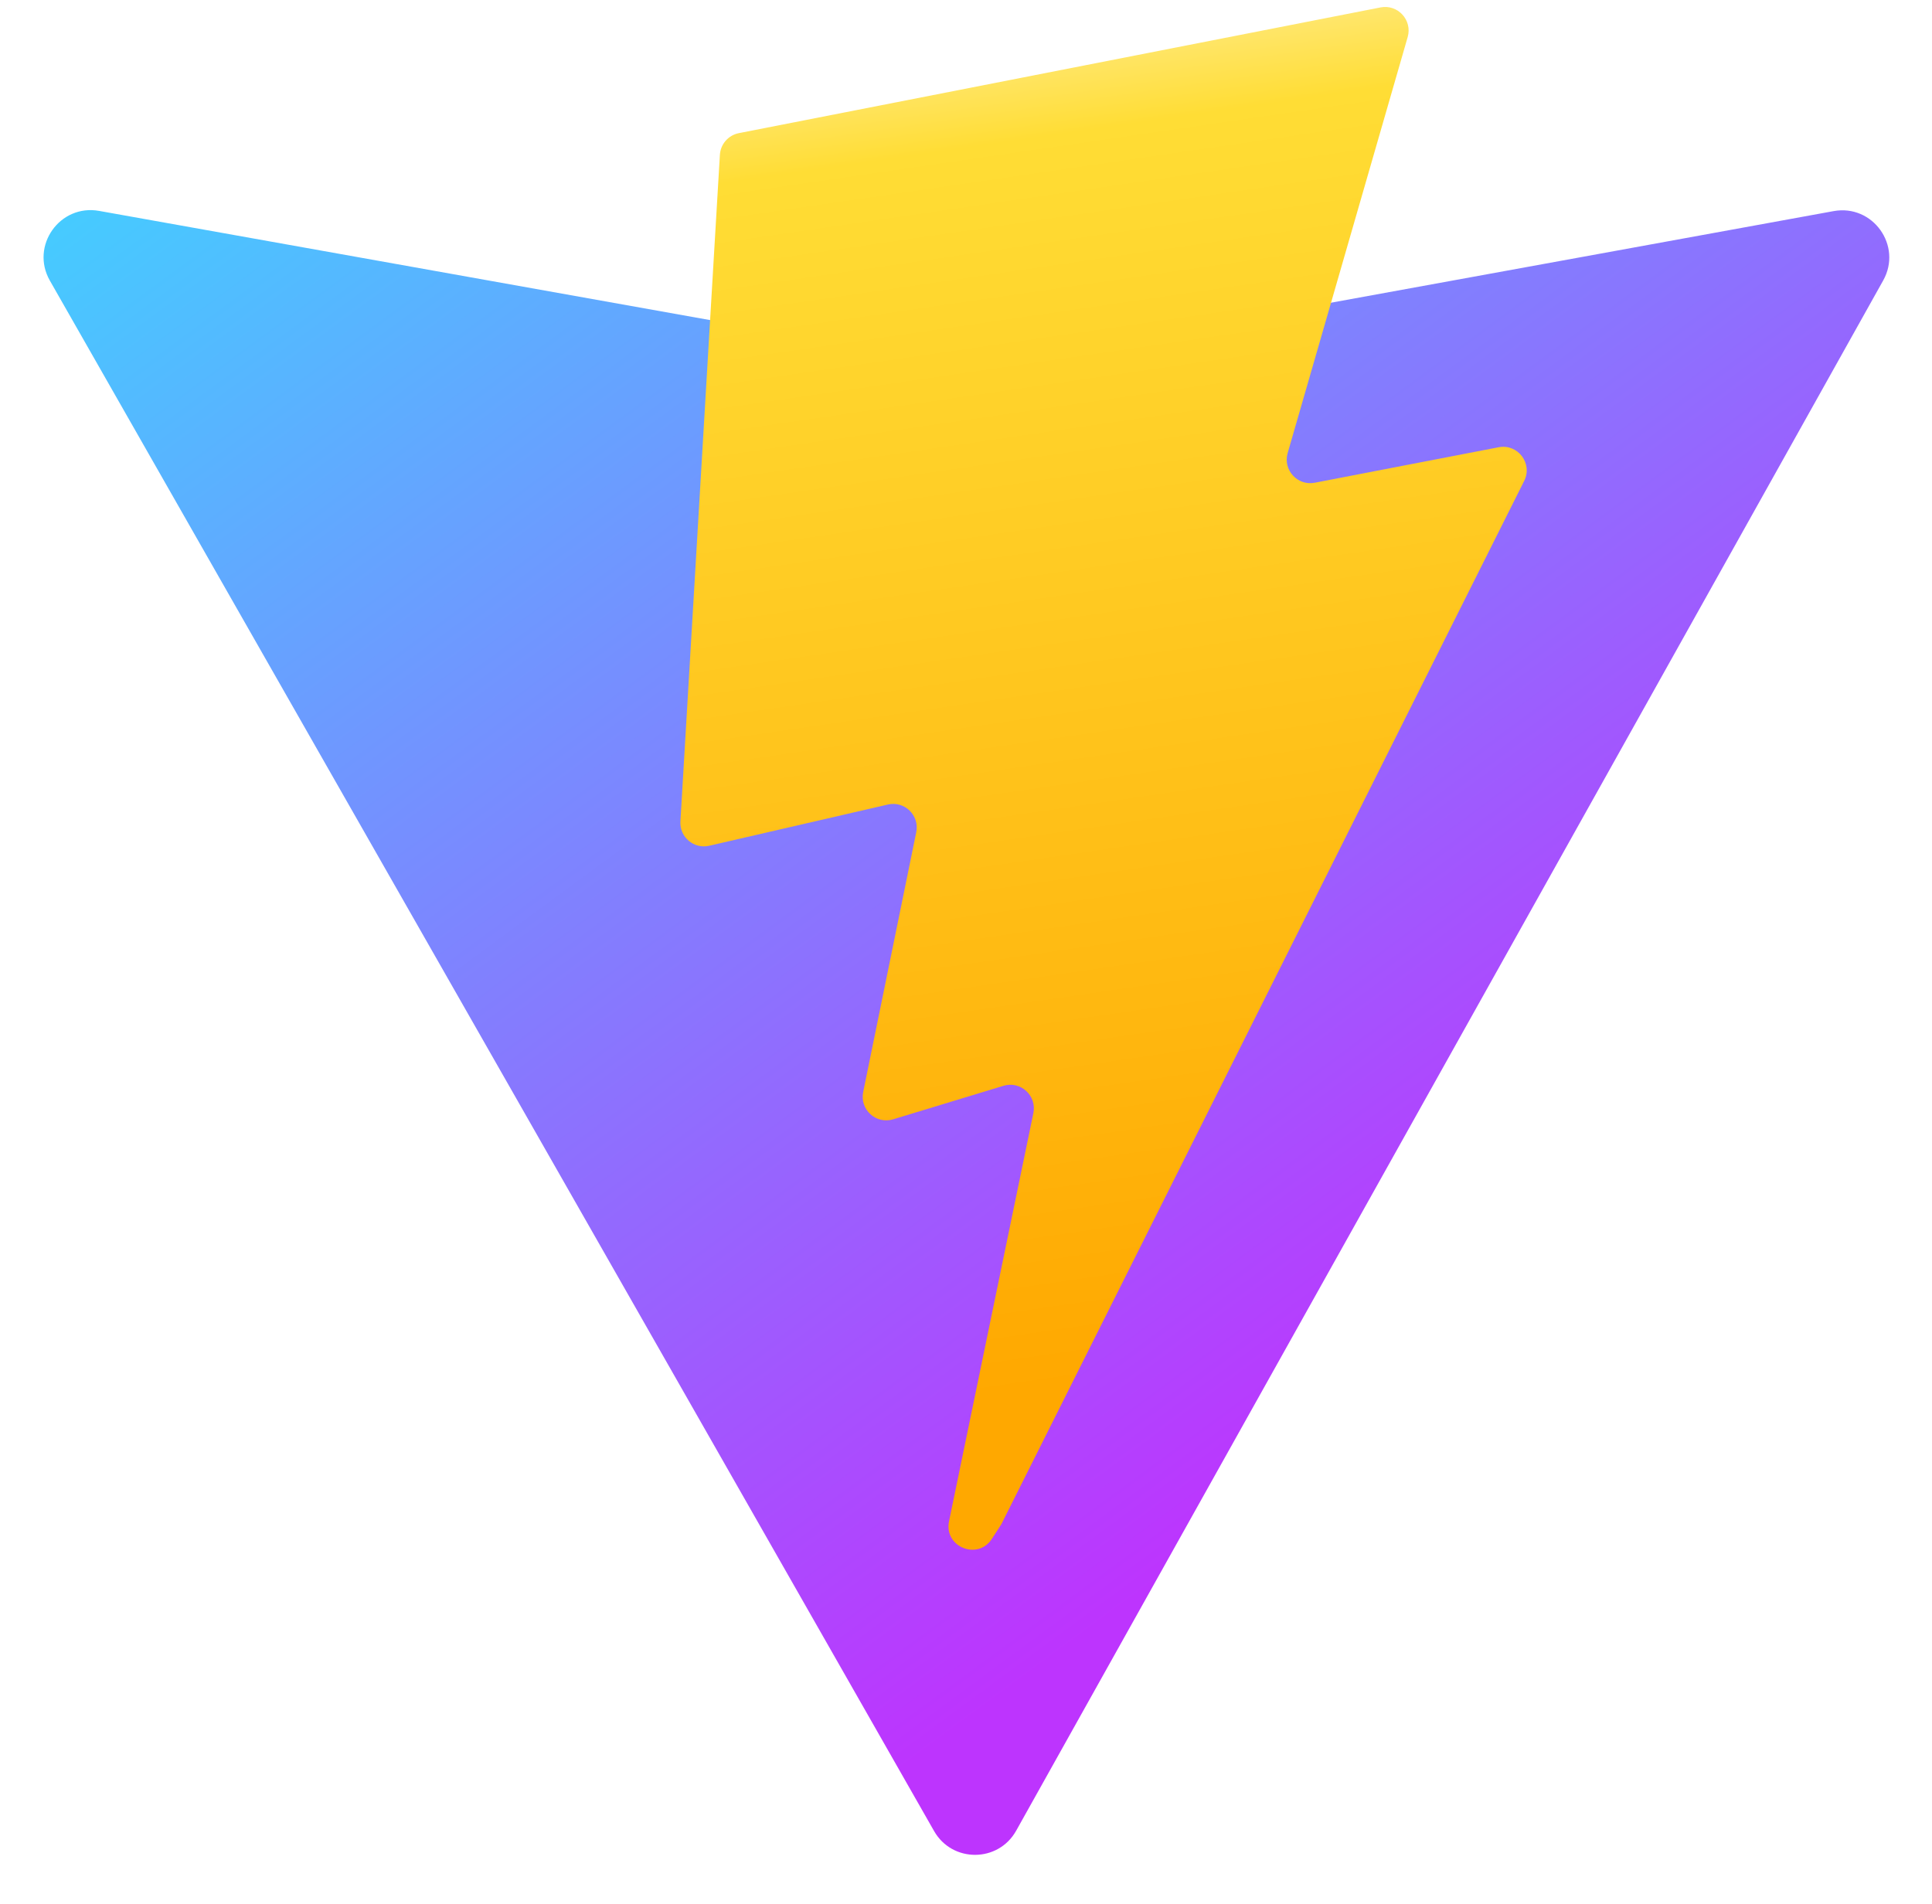
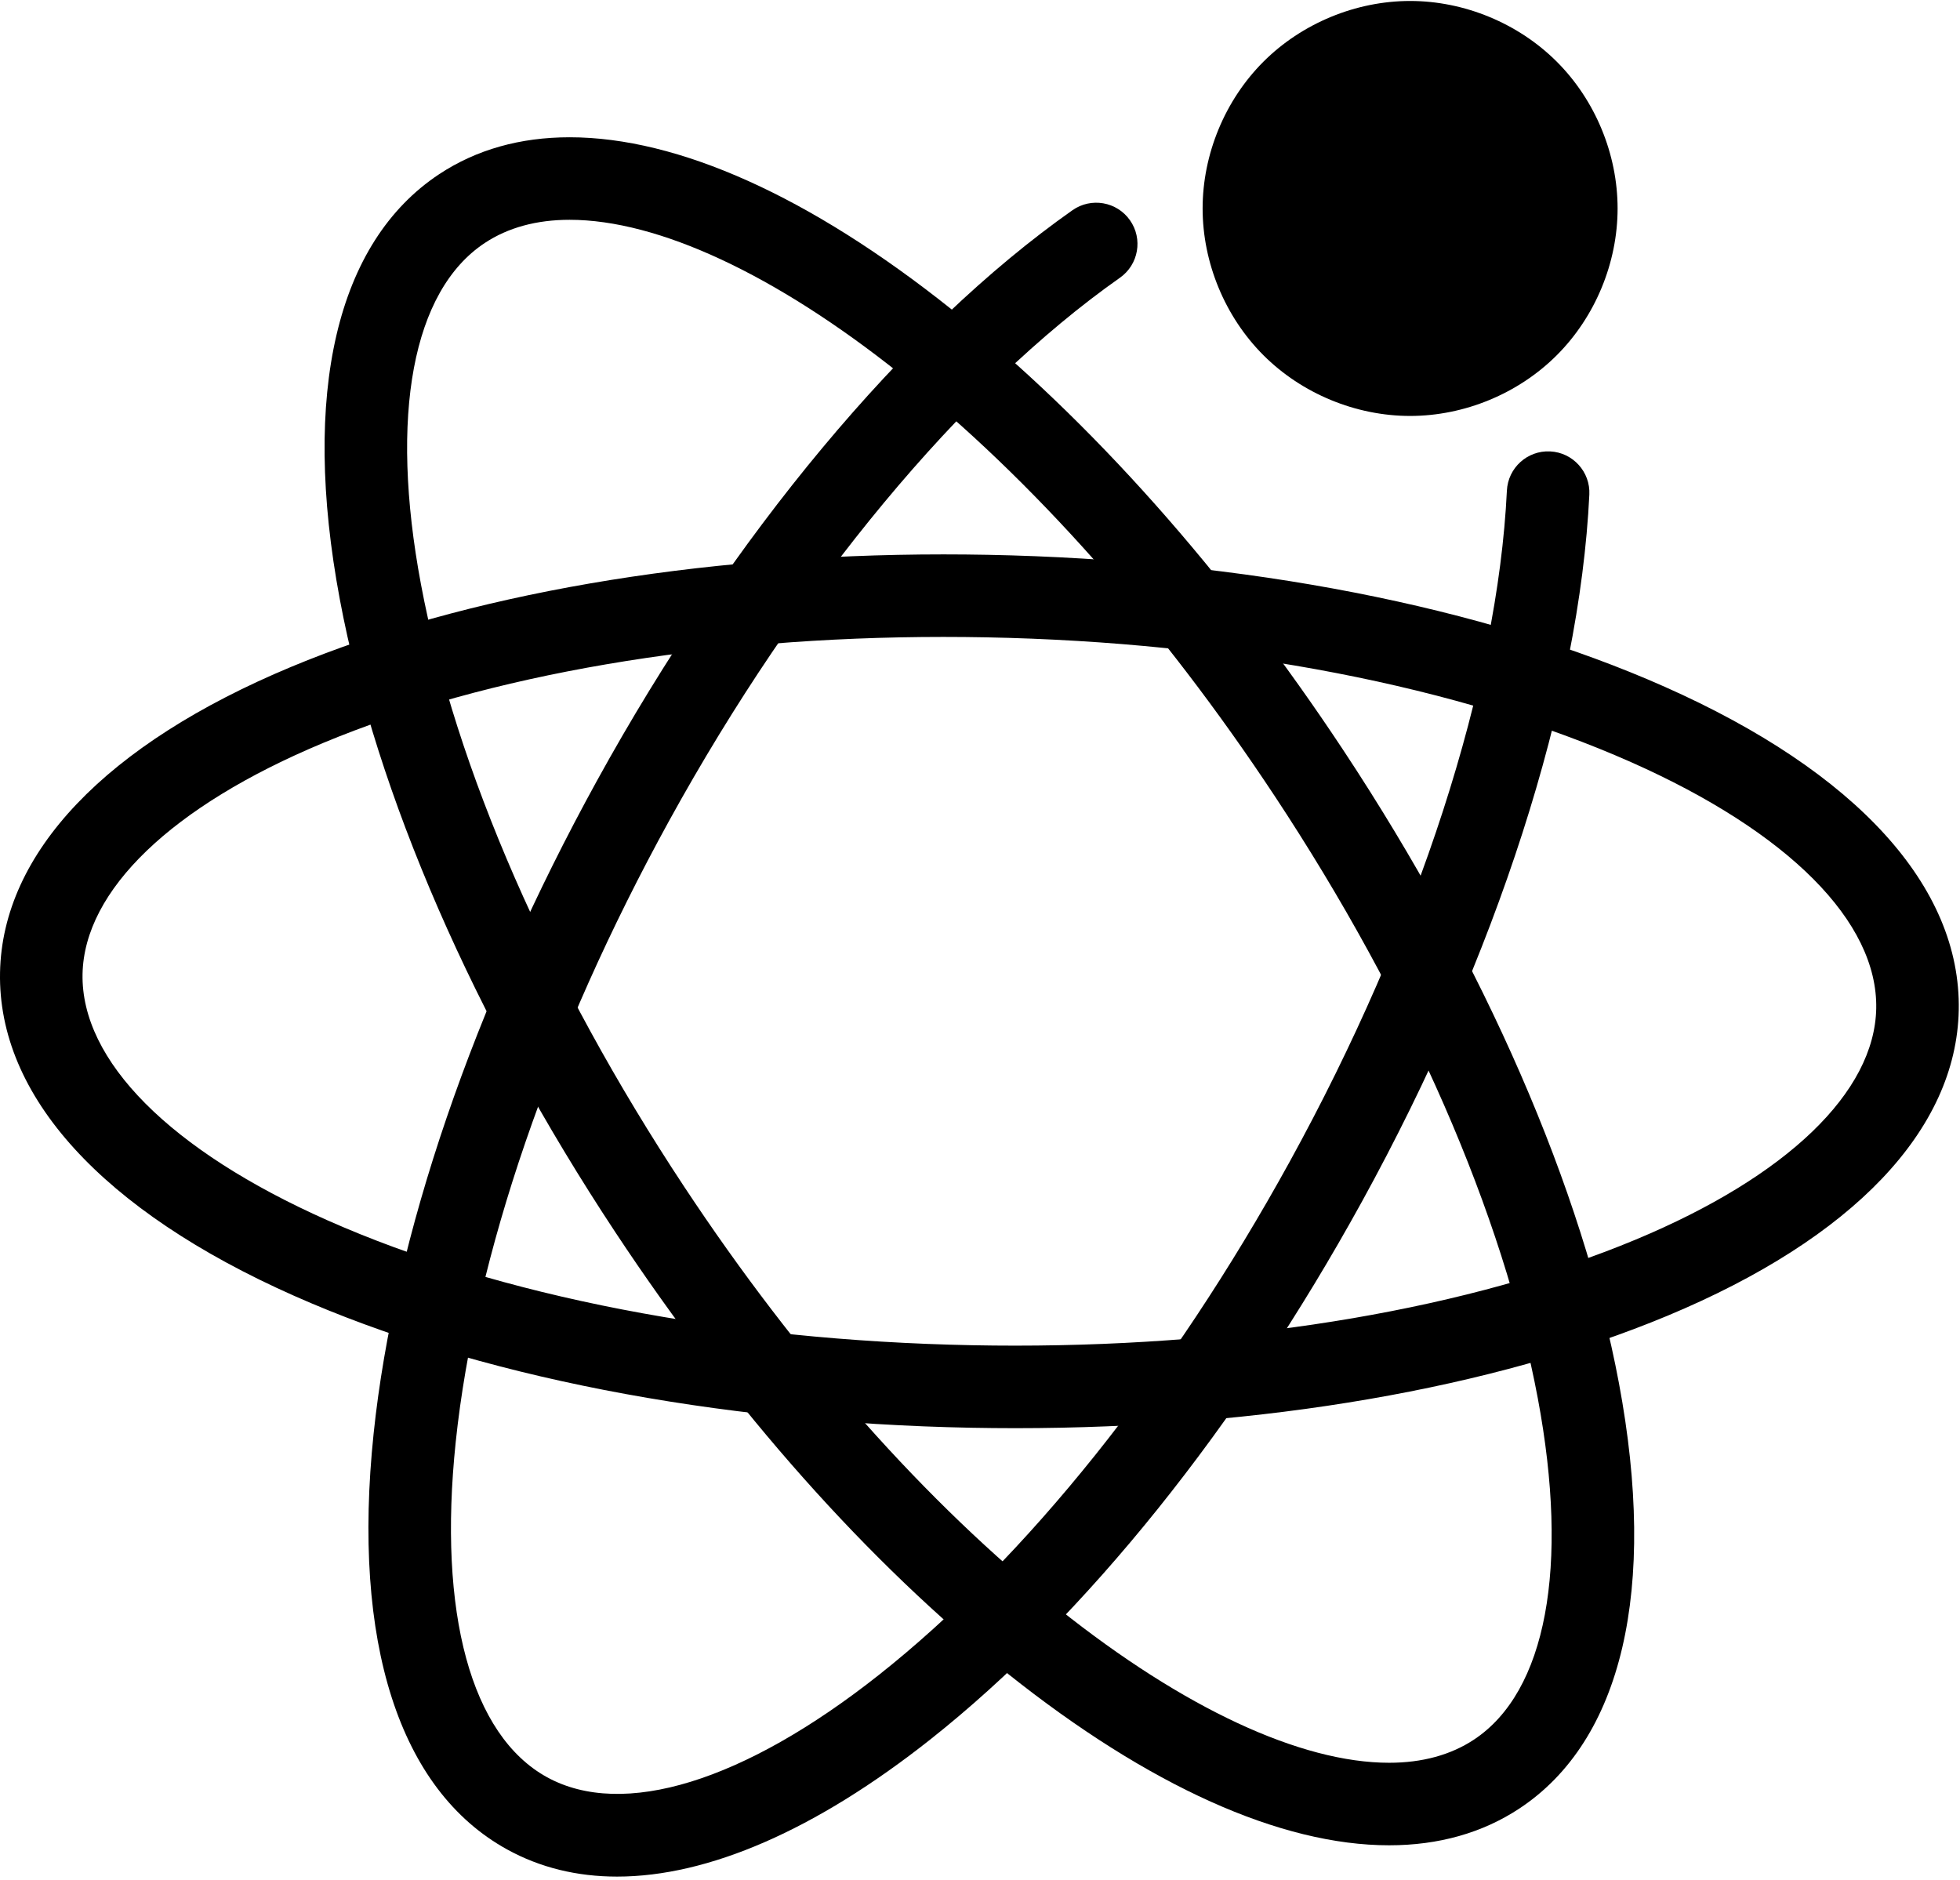
- <svg xmlns="http://www.w3.org/2000/svg" width="410" height="404" viewBox="0 0 410 404" fill="none">
-   <path d="M399.641 59.525L215.643 388.545C211.844 395.338 202.084 395.378 198.228 388.618L10.582 59.556C6.381 52.19 12.68 43.267 21.028 44.759L205.223 77.682C206.398 77.892 207.601 77.89 208.776 77.676L389.119 44.806C397.439 43.289 403.768 52.143 399.641 59.525Z" fill="url(#paint0_linear)" />
-   <path d="M292.965 1.574L156.801 28.255C154.563 28.694 152.906 30.59 152.771 32.866L144.395 174.33C144.198 177.662 147.258 180.248 150.51 179.498L188.42 170.749C191.967 169.931 195.172 173.055 194.443 176.622L183.18 231.775C182.422 235.487 185.907 238.661 189.532 237.56L212.947 230.446C216.577 229.344 220.065 232.527 219.297 236.242L201.398 322.875C200.278 328.294 207.486 331.249 210.492 326.603L212.5 323.5L323.454 102.072C325.312 98.365 322.108 94.137 318.036 94.923L279.014 102.454C275.347 103.161 272.227 99.746 273.262 96.158L298.731 7.867C299.767 4.273 296.636 0.855 292.965 1.574Z" fill="url(#paint1_linear)" />
+ <svg xmlns="http://www.w3.org/2000/svg" t="1634644640387" class="icon" viewBox="0 0 1068 1024" version="1.1" p-id="2623" width="208.594" height="200">
  <defs>
-     <linearGradient id="paint0_linear" x1="6" y1="33" x2="235" y2="344" gradientUnits="userSpaceOnUse">
-       <stop stop-color="#41D1FF" />
-       <stop offset="1" stop-color="#BD34FE" />
-     </linearGradient>
-     <linearGradient id="paint1_linear" x1="194.651" y1="8.818" x2="236.076" y2="292.989" gradientUnits="userSpaceOnUse">
-       <stop stop-color="#FFEA83" />
-       <stop offset="0.083" stop-color="#FFDD35" />
-       <stop offset="1" stop-color="#FFA800" />
-     </linearGradient>
+     <style type="text/css" />
  </defs>
+   <path d="M553.237 778.224h-0.05c-7.989 0-16.092-0.081-24.08-0.231-139.473-2.679-270.492-28.227-368.938-71.937-104.559-46.431-161.439-108.987-160.149-176.136 1.251-65.251 57.604-124.407 158.688-166.561 94.735-39.506 220.97-61.264 355.445-61.264 7.972 0 16.072 0.077 24.072 0.226 139.475 2.673 270.496 28.221 368.947 71.943 104.553 46.431 161.437 108.98 160.144 176.125-1.248 65.262-57.613 124.412-158.694 166.566-94.715 39.508-220.943 61.269-355.385 61.269M514.152 347.064c-128.674 0-248.761 20.528-338.137 57.802-82.403 34.366-130.159 80.258-131.039 125.92-0.904 47.198 47.734 96.107 133.445 134.166 93.082 41.337 217.935 65.515 351.543 68.075 7.703 0.152 15.513 0.224 23.224 0.224h0.047c128.647 0 248.713-20.528 338.087-57.796 82.392-34.364 130.153-80.26 131.03-125.925 0.905-47.205-47.732-96.112-133.441-134.162-93.091-41.346-217.938-65.519-351.545-68.081a1224.355 1224.355 0 0 0-23.214-0.222" p-id="2624" />
+   <path d="M756.941 1005.515c-59.177 0-131.026-32.34-207.794-93.514-75.842-60.441-149.829-143.674-213.94-240.688-76.909-116.372-130.194-238.778-150.026-344.649-21.076-112.448-1.831-194.77 54.203-231.802 20.142-13.306 44.037-20.061 71.005-20.061 59.177 0 131.035 32.333 207.792 93.514 75.848 60.446 149.833 143.676 213.942 240.693 76.904 116.374 130.182 238.766 150.026 344.642 21.071 112.457 1.82 194.772-54.209 231.803-20.144 13.311-44.028 20.061-71 20.061M310.389 119.77c-18.001 0-33.548 4.246-46.208 12.614-39.39 26.032-52.073 93.829-34.801 186 18.758 100.116 69.667 216.649 143.349 328.131 61.544 93.136 132.244 172.772 204.446 230.317 67.729 53.983 131.579 83.714 179.766 83.714 18 0 33.55-4.248 46.205-12.606 39.388-26.034 52.08-93.831 34.798-186.008-18.754-100.11-69.662-216.642-143.339-328.127-61.549-93.136-132.244-172.777-204.452-230.319C422.417 149.505 358.579 119.77 310.389 119.77" p-id="2625" />
+   <path d="M336.245 1022.571c-21.815 0-41.914-4.884-59.874-14.774-58.847-32.379-84.691-112.869-72.784-226.659 11.211-107.126 54.415-233.439 121.658-355.653 73.393-133.382 167.843-246.712 259.134-310.931 10.159-7.147 24.189-4.707 31.334 5.449 7.145 10.163 4.707 24.185-5.456 31.332-85.885 60.418-175.404 168.245-245.604 295.836-64.418 117.082-105.735 237.347-116.342 338.652-9.757 93.266 8.37 159.82 49.733 182.574 41.364 22.758 107.278 2.455 180.846-55.713 79.893-63.172 159.371-162.448 223.785-279.529 70.2-127.587 113.367-260.914 118.429-365.804 0.604-12.404 11.138-21.978 23.545-21.378 12.402 0.599 21.976 11.14 21.381 23.543-5.381 111.497-50.558 251.94-123.949 385.319C674.842 777.053 591.273 881.154 506.78 947.964c-62.345 49.294-120.883 74.607-170.534 74.607" p-id="2626" />
+   <path d="M655.305 113.592c0 29.6 12.181 59.014 33.111 79.95 20.929 20.929 50.348 33.111 79.952 33.111 29.602 0 59.014-12.181 79.945-33.111 20.935-20.936 33.112-50.352 33.112-79.95 0-29.602-12.178-59.021-33.112-79.95C827.382 12.718 797.97 0.529 768.368 0.529c-29.604 0-59.023 12.189-79.952 33.112-20.929 20.929-33.111 50.348-33.111 79.95" p-id="2627" />
</svg>
